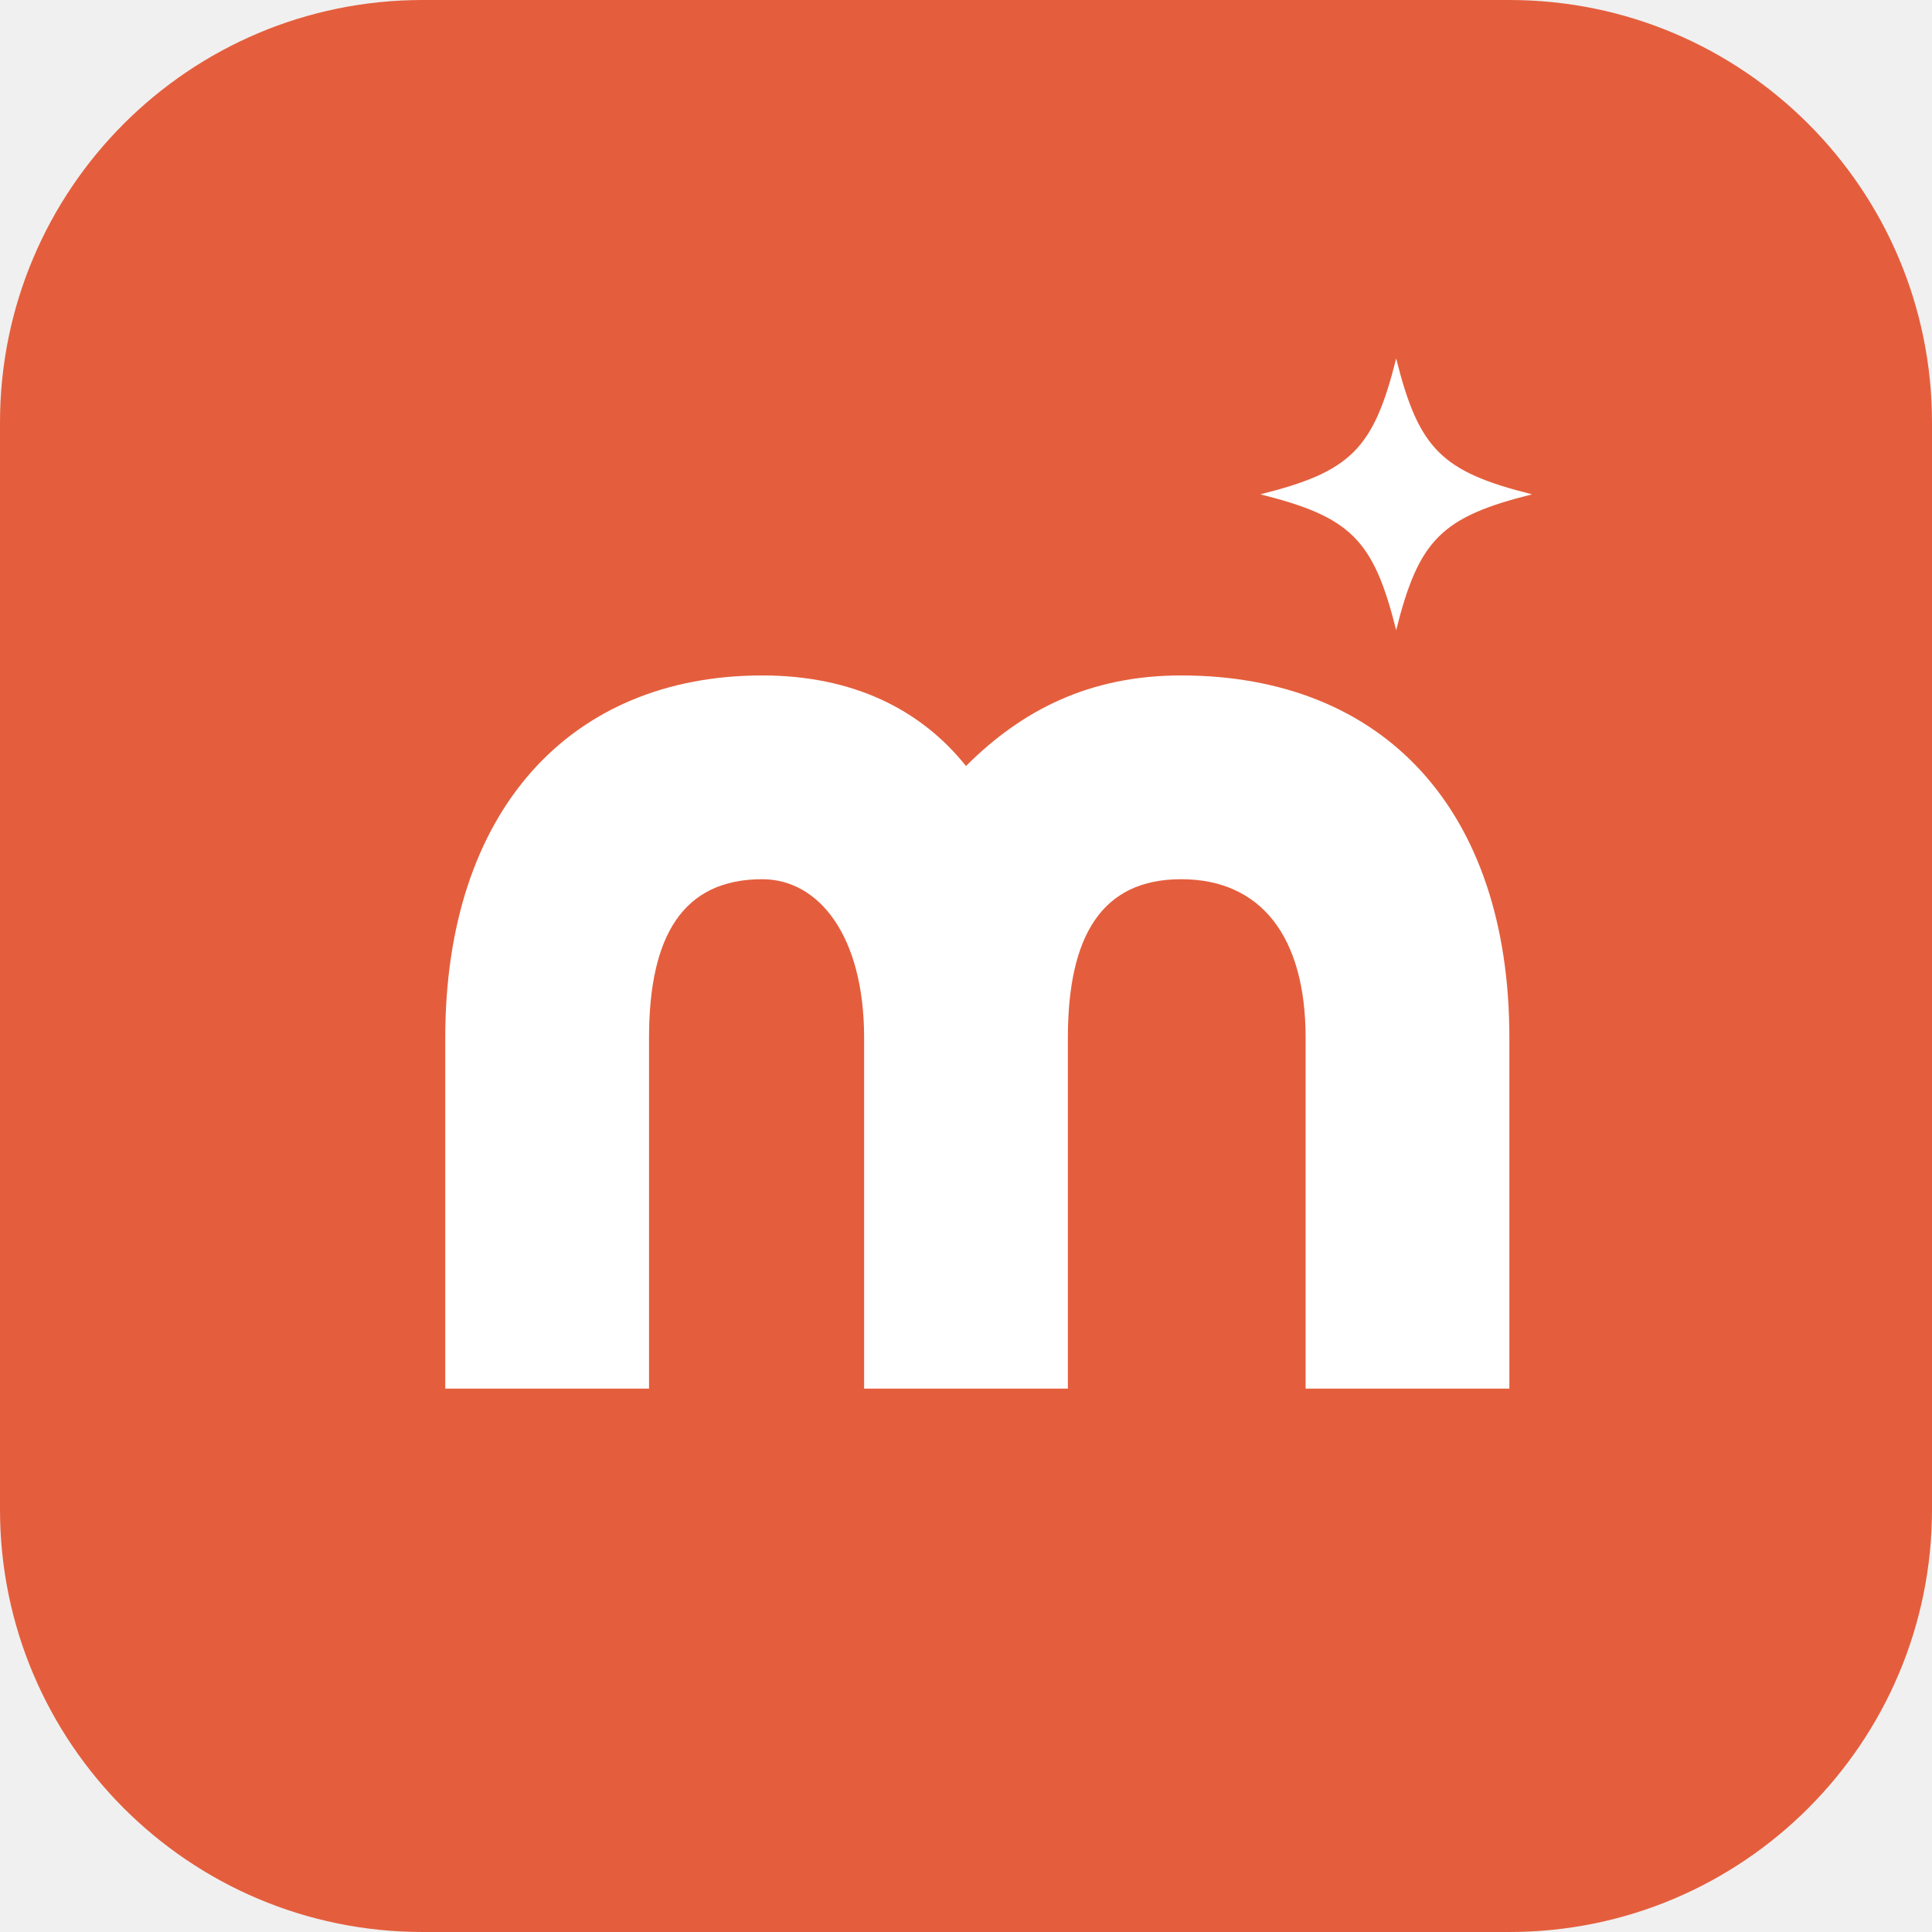
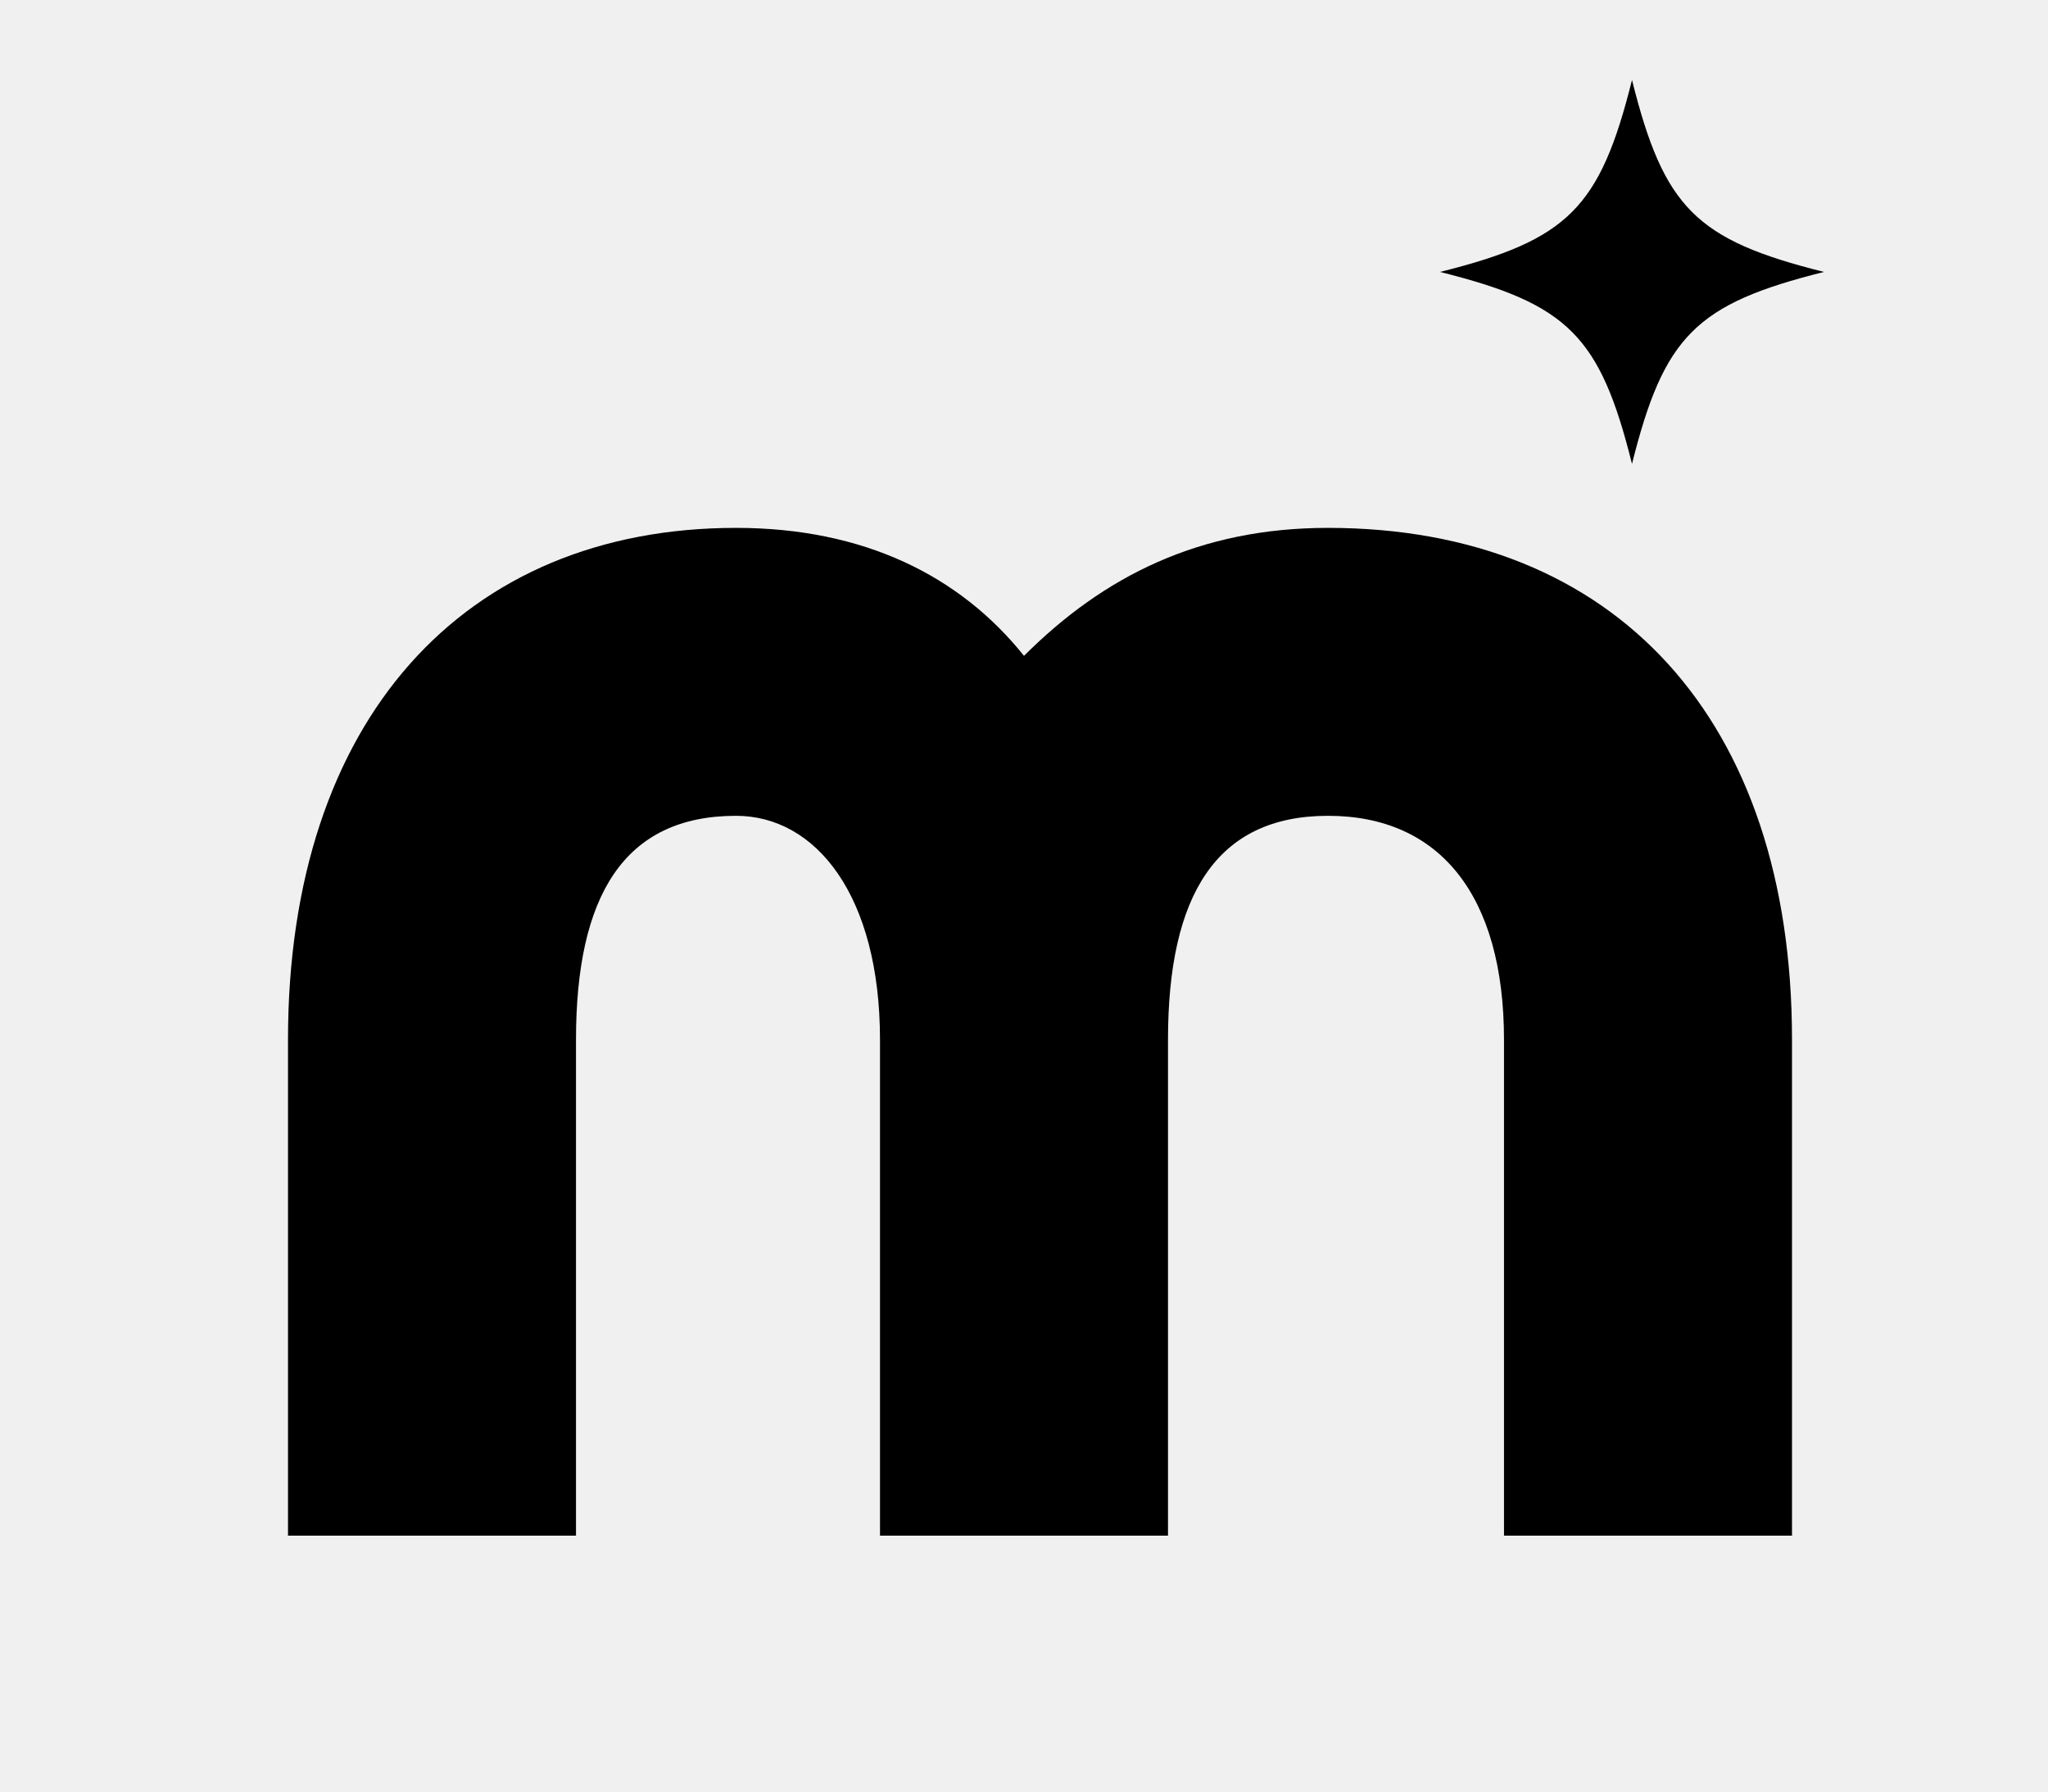
- <svg xmlns="http://www.w3.org/2000/svg" viewBox="0 0 512 512">
-   <rect width="512" height="512" rx="112" fill="#E45E3D" />
-   <g transform="translate(64 80) scale(3)" fill="#fff">
+ <svg xmlns="http://www.w3.org/2000/svg" viewBox="0 0 128 112">
+   <g fill="currentColor">
    <path d="M18 96V65C18 45 29 33 46 33C54 33 60 36 64 41C69 36 75 33 83 33C101 33 112 45 112 65V96H94V65C94 56 90 51 83 51C76 51 73 56 73 65V96H55V65C55 56 51 51 46 51C39 51 36 56 36 65V96Z" />
    <path d="M102 5C104 13 106 15 114 17C106 19 104 21 102 29C100 21 98 19 90 17C98 15 100 13 102 5Z" />
  </g>
</svg>
